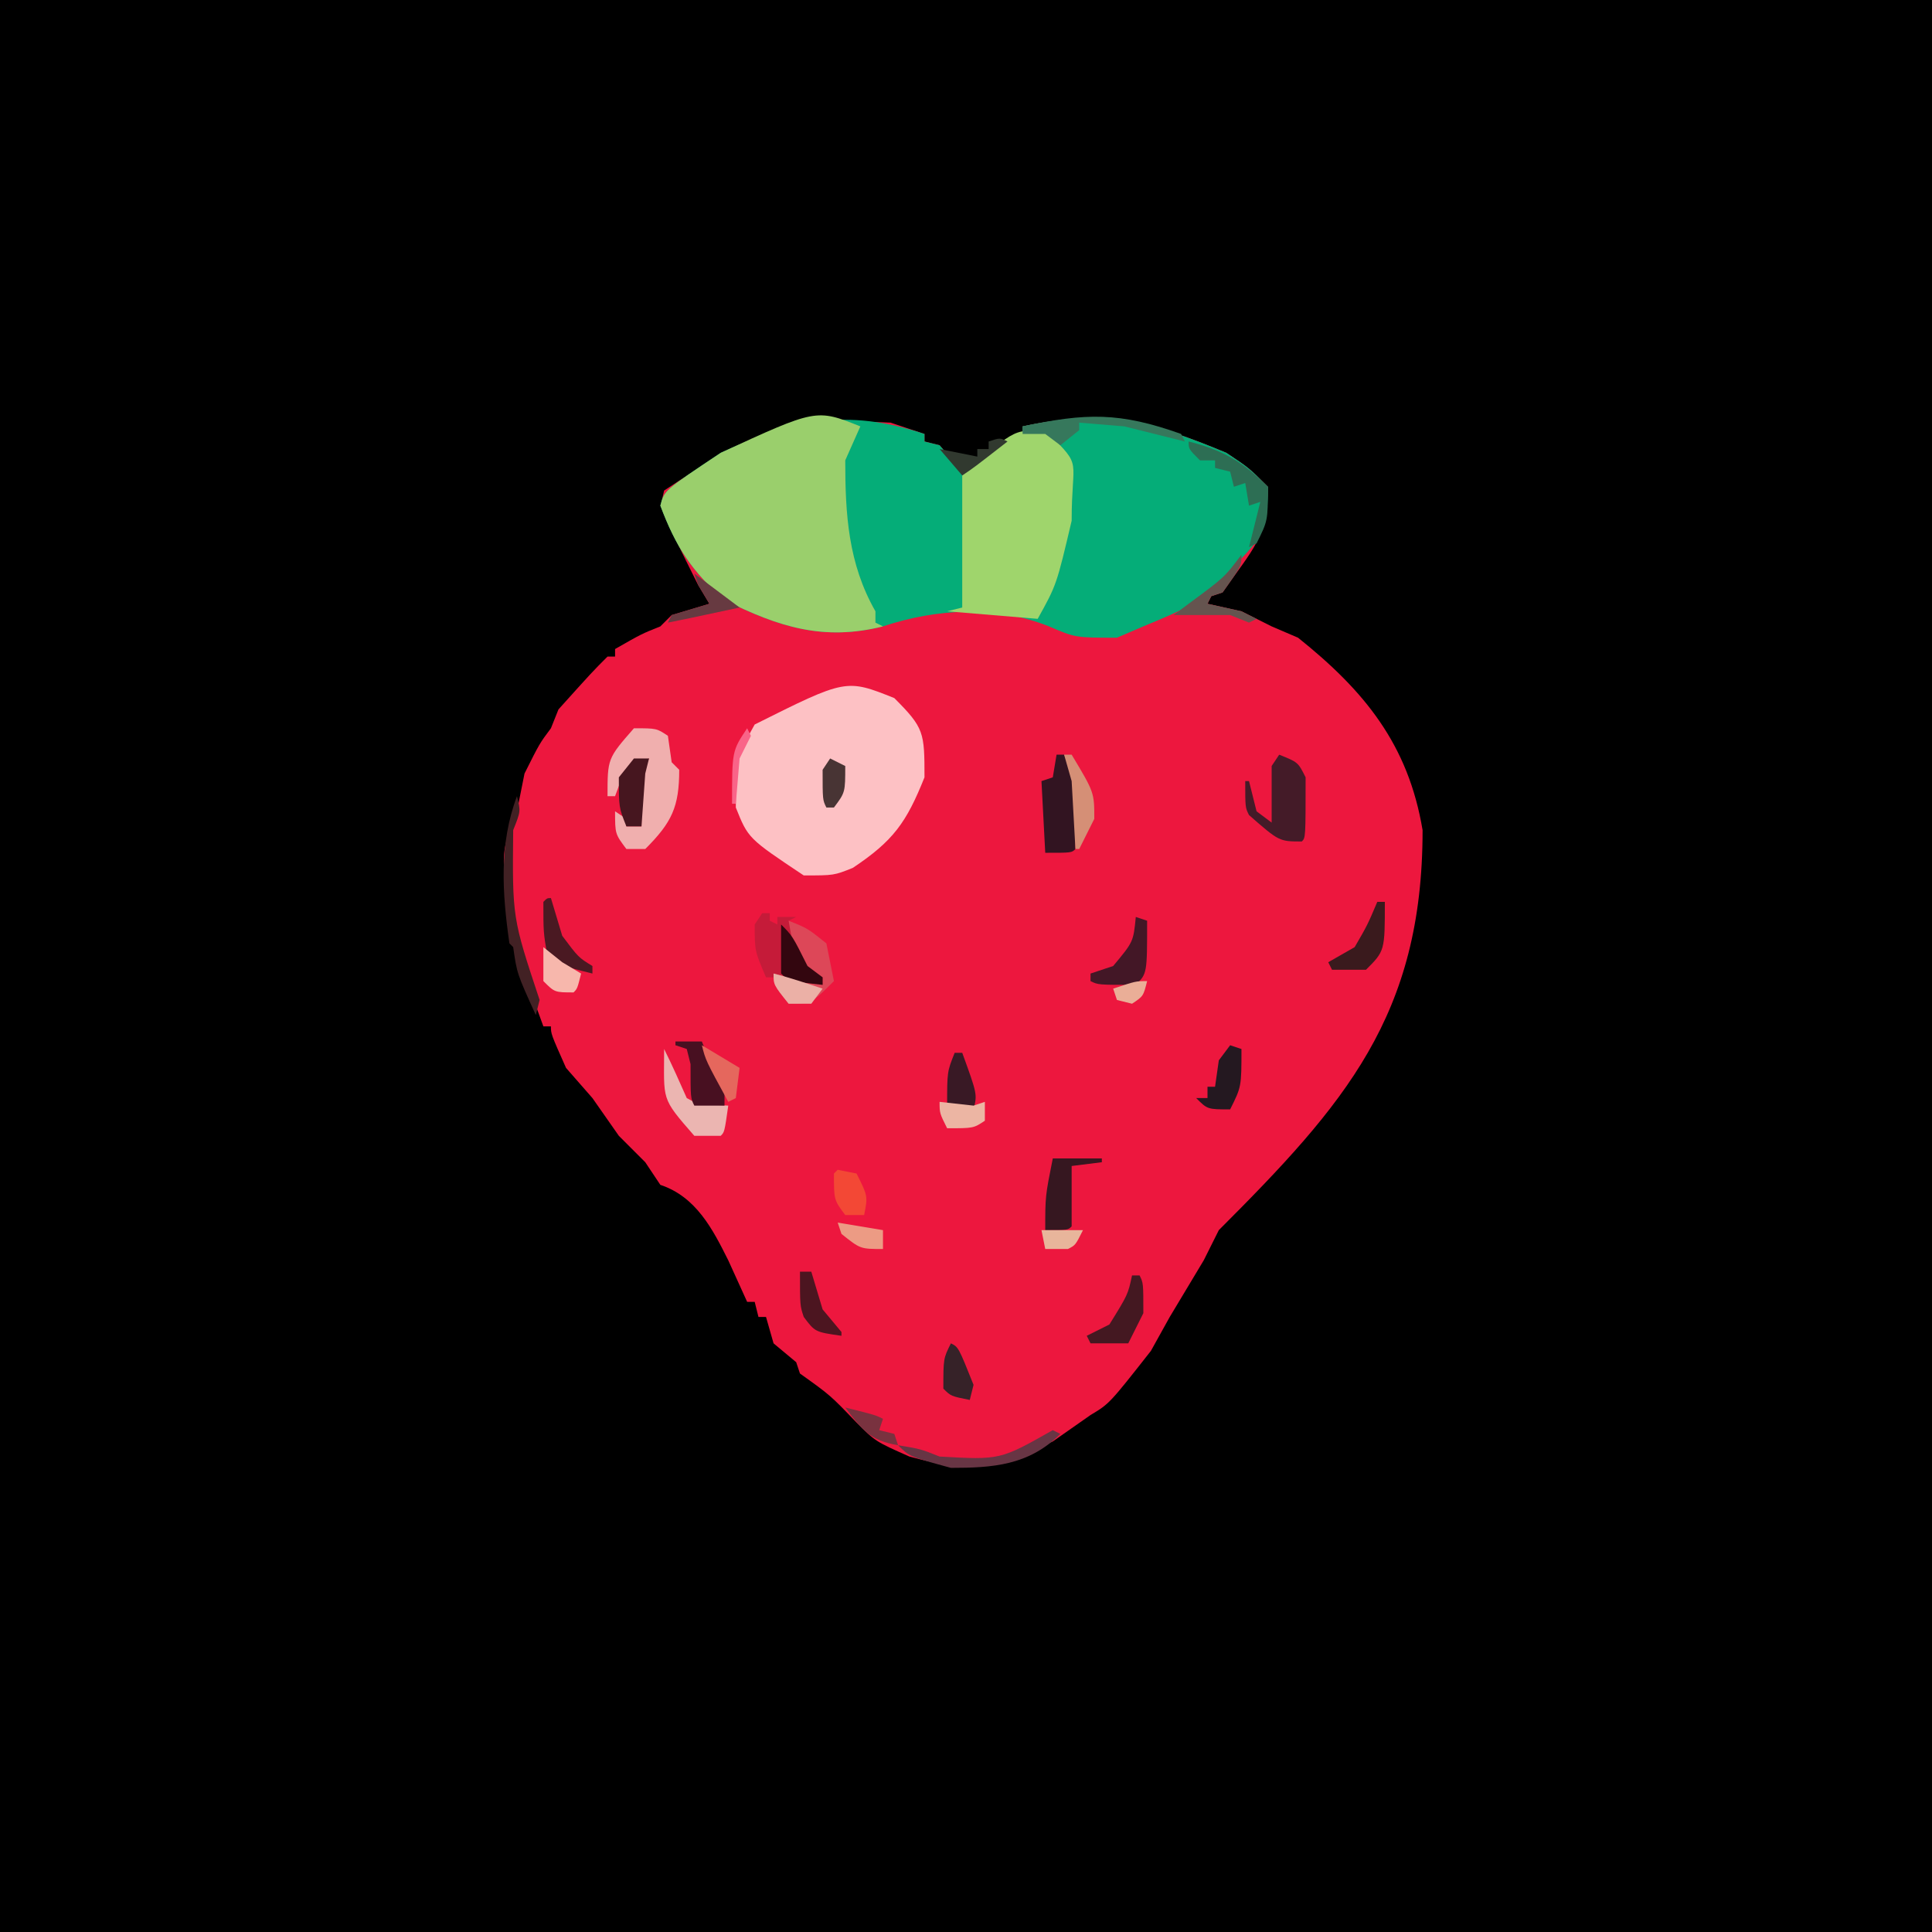
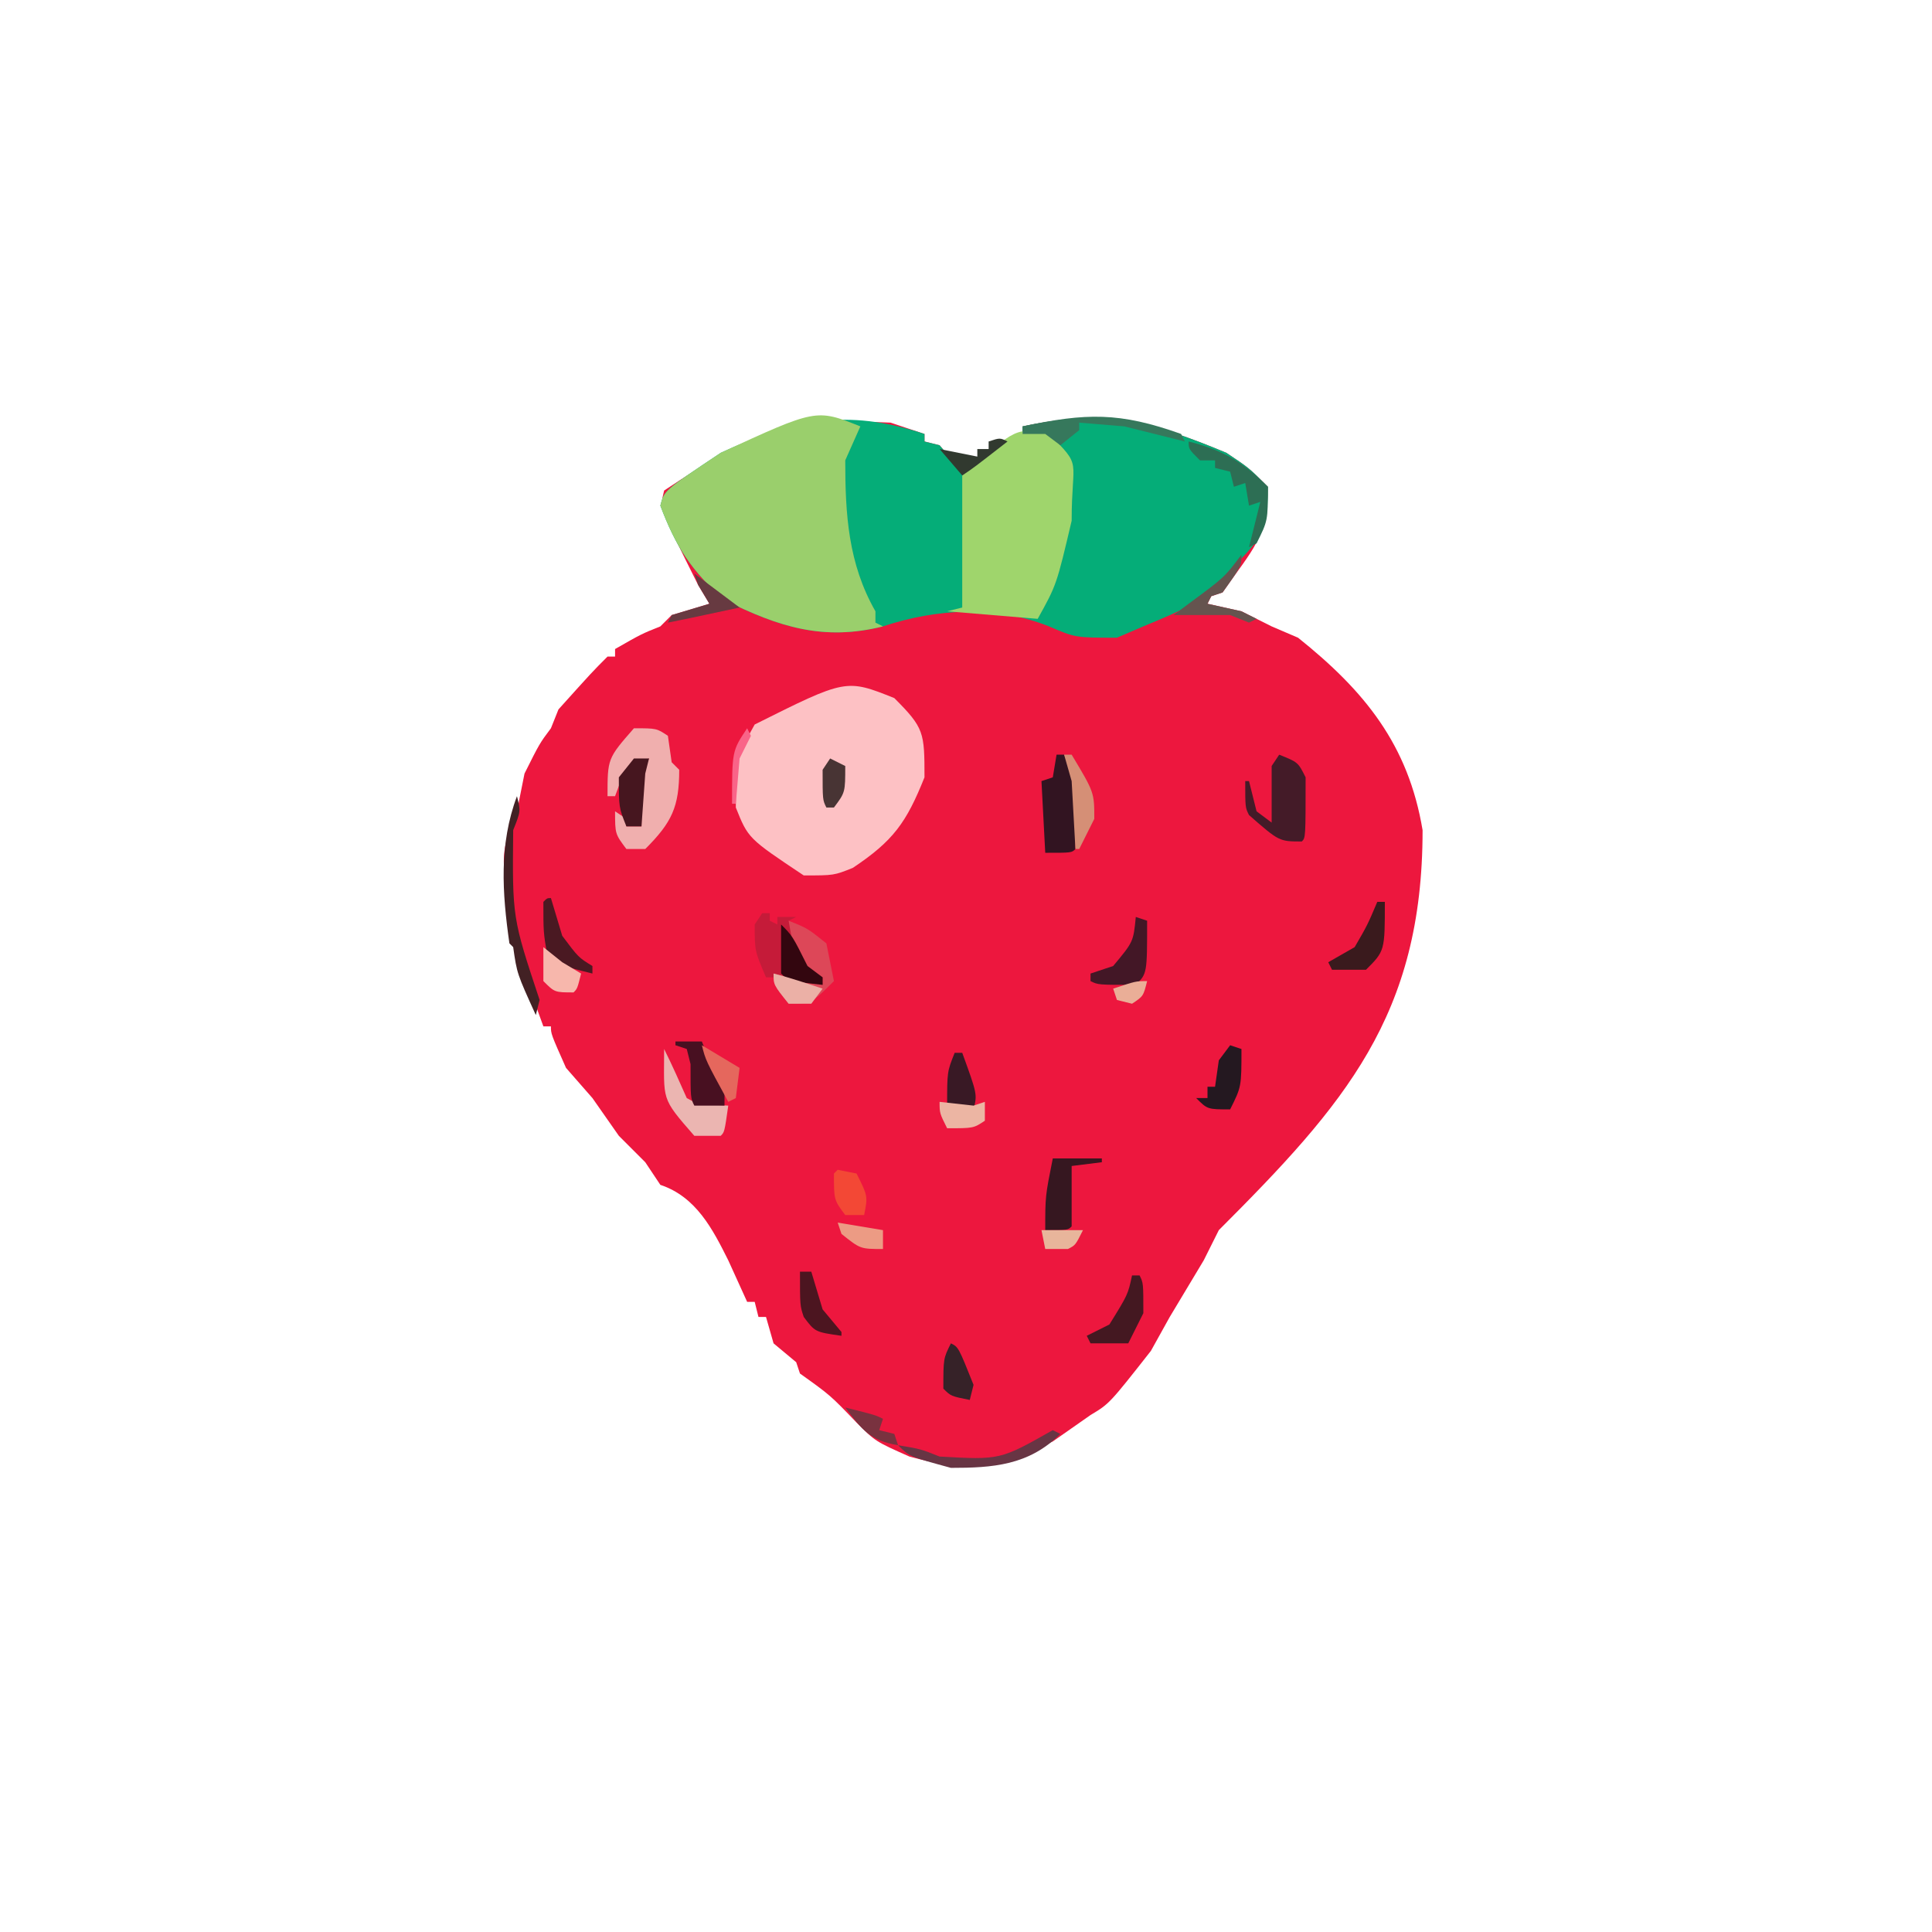
<svg xmlns="http://www.w3.org/2000/svg" id="svg" version="1.1" style="display: block;" viewBox="0 0 512 512">
-   <path d="M0 0 C168.96 0 337.92 0 512 0 C512 168.96 512 337.92 512 512 C343.04 512 174.08 512 0 512 C0 343.04 0 174.08 0 0 Z " transform="translate(0,0)" style="fill: #000000;" />
+   <path d="M0 0 C168.96 0 337.92 0 512 0 C512 168.96 512 337.92 512 512 C343.04 512 174.08 512 0 512 C0 343.04 0 174.08 0 0 Z " transform="translate(0,0)" style="fill: none;" />
  <path d="M0 0 C6 4 6 4 11 9 C11 22.442 7.165 25.206 -1 37 C-1.99 37.33 -2.98 37.66 -4 38 C-4.33 38.66 -4.66 39.32 -5 40 C-2.03 40.66 0.94 41.32 4 42 C6.64 43.32 9.28 44.64 12 46 C14.31 46.99 16.62 47.98 19 49 C36.65 63.12 48.223 77.341 52 100 C52 149.159 31.364 172.636 -2 206 C-3.98 209.96 -3.98 209.96 -6 214 C-8.97 218.95 -11.94 223.9 -15 229 C-17.475 233.455 -17.475 233.455 -20 238 C-31 252 -31 252 -36 255 C-39.3 257.31 -42.6 259.62 -46 262 C-61.399 269.107 -67.165 270.591 -84 266 C-93 262 -93 262 -98 257 C-104.972 249.736 -104.972 249.736 -113 244 C-113.33 243.01 -113.66 242.02 -114 241 C-116.97 238.525 -116.97 238.525 -120 236 C-120.99 232.535 -120.99 232.535 -122 229 C-122.66 229 -123.32 229 -124 229 C-124.33 227.68 -124.66 226.36 -125 225 C-125.66 225 -126.32 225 -127 225 C-128.65 221.37 -130.3 217.74 -132 214 C-136.118 205.764 -140.491 197.17 -150 194 C-151.32 192.02 -152.64 190.04 -154 188 C-156.31 185.69 -158.62 183.38 -161 181 C-163.31 177.7 -165.62 174.4 -168 171 C-170.31 168.36 -172.62 165.72 -175 163 C-179 154 -179 154 -179 152 C-179.66 152 -180.32 152 -181 152 C-182.32 148.37 -183.64 144.74 -185 141 C-185.99 138.525 -185.99 138.525 -187 136 C-192.8 107 -192.8 107 -188 95 C-187.34 91.7 -186.68 88.4 -186 85 C-182 77 -182 77 -179 73 C-178.34 71.35 -177.68 69.7 -177 68 C-168 58 -168 58 -164 54 C-163.34 54 -162.68 54 -162 54 C-162 53.34 -162 52.68 -162 52 C-155 48 -155 48 -150 46 C-149.01 45.01 -148.02 44.02 -147 43 C-143.7 42.01 -140.4 41.02 -137 40 C-137.99 38.35 -138.98 36.7 -140 35 C-150.167 14.667 -150.167 14.667 -149 10 C-126.842 -4.772 -115.737 -9.215 -89 -8 C-86.03 -7.01 -83.06 -6.02 -80 -5 C-80 -4.34 -80 -3.68 -80 -3 C-78.68 -2.67 -77.36 -2.34 -76 -2 C-74.02 0.31 -72.04 2.62 -70 5 C-67.36 3.02 -64.72 1.04 -62 -1 C-56 -5 -56 -5 -54 -5 C-54 -5.66 -54 -6.32 -54 -7 C-32.375 -11.634 -20.128 -8.387 0 0 Z " transform="translate(325,120)" style="fill: #ED173E;" />
  <path d="M0 0 C6 4 6 4 11 9 C11 19.229 10.114 21.886 3 29 C1.68 30.65 0.36 32.3 -1 34 C-10 41 -10 41 -22 46 C-24.31 46.99 -26.62 47.98 -29 49 C-40 49 -40 49 -47 46 C-61.029 40.388 -76.809 41.27 -91 46 C-106.684 49.921 -118.607 46.196 -133 39 C-141.717 31.372 -145.946 24.81 -150 14 C-149 10 -149 10 -134 0 C-115.136 -8.707 -100.775 -11.925 -80 -5 C-80 -4.34 -80 -3.68 -80 -3 C-78.68 -2.67 -77.36 -2.34 -76 -2 C-74.02 0.31 -72.04 2.62 -70 5 C-67.36 3.02 -64.72 1.04 -62 -1 C-56 -5 -56 -5 -54 -5 C-54 -5.66 -54 -6.32 -54 -7 C-32.375 -11.634 -20.128 -8.387 0 0 Z " transform="translate(325,120)" style="fill: #05AD78;" />
  <path d="M0 0 C-1.32 2.97 -2.64 5.94 -4 9 C-4 23.264 -3.236 36.336 4 49 C4 49.99 4 50.98 4 52 C4.99 52.495 4.99 52.495 6 53 C-9.684 56.921 -21.607 53.196 -36 46 C-44.717 38.372 -48.946 31.81 -53 21 C-52 17 -52 17 -37 7 C-11.696 -4.679 -11.696 -4.679 0 0 Z " transform="translate(228,113)" style="fill: #9ACF6C;" />
  <path d="M0 0 C7.923 7.923 8 9.082 8 21 C3.211 32.973 -0.243 37.829 -11 45 C-16 47 -16 47 -24 47 C-38.727 37.182 -38.727 37.182 -42 29 C-42 16 -42 16 -37 7 C-12.778 -5.111 -12.778 -5.111 0 0 Z " transform="translate(237,185)" style="fill: #FDC1C4;" />
  <path d="M0 0 C8.98 8.98 6 6.214 6 23 C2 40 2 40 -3 49 C-10.92 48.34 -18.84 47.68 -27 47 C-25.02 46.505 -25.02 46.505 -23 46 C-23 34.45 -23 22.9 -23 11 C-8.673 -1.735 -8.673 -1.735 0 0 Z " transform="translate(278,115)" style="fill: #9FD56C;" />
  <path d="M0 0 C6 0 6 0 9 2 C9.33 4.31 9.66 6.62 10 9 C10.66 9.66 11.32 10.32 12 11 C12 20.842 10.062 24.938 3 32 C1.35 32 -0.3 32 -2 32 C-5 28 -5 28 -5 22 C-4.01 22.66 -3.02 23.32 -2 24 C-2 24.66 -2 25.32 -2 26 C-0.68 26 0.64 26 2 26 C2 21.38 2 16.76 2 12 C2.66 10.68 3.32 9.36 4 8 C-1.983 9.751 -1.983 9.751 -5 18 C-5.66 18 -6.32 18 -7 18 C-7 8 -7 8 0 0 Z " transform="translate(168,193)" style="fill: #F0AFAE;" />
  <path d="M0 0 C5 2 5 2 7 6 C7 22 7 22 6 23 C0 23 0 23 -8 16 C-9 14 -9 14 -9 7 C-8.67 7 -8.34 7 -8 7 C-7.34 9.64 -6.68 12.28 -6 15 C-4.68 15.99 -3.36 16.98 -2 18 C-2 13.05 -2 8.1 -2 3 C-1.34 2.01 -0.68 1.02 0 0 Z " transform="translate(339,200)" style="fill: #441B28;" />
  <path d="M0 0 C0.66 0 1.32 0 2 0 C5 7 5 7 5 25 C4 26 4 26 -3 26 C-3.33 19.73 -3.66 13.46 -4 7 C-3.01 6.67 -2.02 6.34 -1 6 C-0.67 4.02 -0.34 2.04 0 0 Z " transform="translate(280,200)" style="fill: #321421;" />
  <path d="M0 0 C0.66 0 1.32 0 2 0 C2 0.66 2 1.32 2 2 C2.66 2.33 3.32 2.66 4 3 C4 2.34 4 1.68 4 1 C5.65 1 7.3 1 9 1 C8.01 1.495 8.01 1.495 7 2 C10.168 11.825 10.168 11.825 16 17 C16 17.66 16 18.32 16 19 C7 18 7 18 3 17 C2.34 17 1.68 17 1 17 C-2 10 -2 10 -2 3 C-1.34 2.01 -0.68 1.02 0 0 Z " transform="translate(202,242)" style="fill: #C51B39;" />
  <path d="M0 0 C5 2 5 2 10 6 C10.66 9.3 11.32 12.6 12 16 C6 22 6 22 0 22 C-4 17 -4 17 -4 14 C-2.68 14.33 -1.36 14.66 0 15 C4.455 15.99 4.455 15.99 9 17 C9 16.34 9 15.68 9 15 C7.68 14.34 6.36 13.68 5 13 C1 6 1 6 0 0 Z " transform="translate(209,244)" style="fill: #DD4758;" />
  <path d="M0 0 C2.134 4.269 4.062 8.639 6 13 C8.979 14.634 8.979 14.634 17 15 C16 22 16 22 15 23 C12.69 23 10.38 23 8 23 C-0.99 12.725 0 13.74 0 0 Z " transform="translate(176,278)" style="fill: #EBB5B1;" />
  <path d="M0 0 C0.99 0.33 1.98 0.66 3 1 C3 15 3 15 0 18 C-10 18 -10 18 -12 17 C-12 16.34 -12 15.68 -12 15 C-10.02 14.34 -8.04 13.68 -6 13 C-0.646 6.589 -0.646 6.589 0 0 Z " transform="translate(301,243)" style="fill: #431726;" />
  <path d="M0 0 C9.077 2.269 14.395 5.395 21 12 C21 21 21 21 18 27 C17.34 27.33 16.68 27.66 16 28 C16.99 24.04 17.98 20.08 19 16 C18.01 16.33 17.02 16.66 16 17 C15.67 15.02 15.34 13.04 15 11 C14.01 11.33 13.02 11.66 12 12 C11.67 10.68 11.34 9.36 11 8 C9.68 7.67 8.36 7.34 7 7 C7 6.34 7 5.68 7 5 C5.68 5 4.36 5 3 5 C0 2 0 2 0 0 Z " transform="translate(315,117)" style="fill: #2D6E54;" />
  <path d="M0 0 C4.29 0 8.58 0 13 0 C13 0.33 13 0.66 13 1 C10.36 1.33 7.72 1.66 5 2 C5 7.28 5 12.56 5 18 C4 19 4 19 -2 19 C-2 10 -2 10 0 0 Z " transform="translate(279,307)" style="fill: #361720;" />
  <path d="M0 0 C0.99 0.33 1.98 0.66 3 1 C3 11 3 11 0 17 C-6 17 -6 17 -9 14 C-8.01 14 -7.02 14 -6 14 C-6 13.01 -6 12.02 -6 11 C-5.34 11 -4.68 11 -4 11 C-3.67 8.69 -3.34 6.38 -3 4 C-2.01 2.68 -1.02 1.36 0 0 Z " transform="translate(326,277)" style="fill: #241820;" />
  <path d="M0 0 C2.31 0 4.62 0 7 0 C7.66 1.65 8.32 3.3 9 5 C10.32 7.31 11.64 9.62 13 12 C13 13.65 13 15.3 13 17 C10.36 17 7.72 17 5 17 C4 15 4 15 4 6 C3.67 4.68 3.34 3.36 3 2 C2.01 1.67 1.02 1.34 0 1 C0 0.67 0 0.34 0 0 Z " transform="translate(179,276)" style="fill: #481021;" />
  <path d="M0 0 C0.66 0 1.32 0 2 0 C3 2 3 2 3 10 C1.68 12.64 0.36 15.28 -1 18 C-4.3 18 -7.6 18 -11 18 C-11.33 17.34 -11.66 16.68 -12 16 C-10.02 15.01 -8.04 14.02 -6 13 C-1.082 5.064 -1.082 5.064 0 0 Z " transform="translate(300,338)" style="fill: #441821;" />
  <path d="M0 0 C0.495 0.99 0.495 0.99 1 2 C-4.28 0.68 -9.56 -0.64 -15 -2 C-18.96 -2.33 -22.92 -2.66 -27 -3 C-27 -2.34 -27 -1.68 -27 -1 C-28.65 0.32 -30.3 1.64 -32 3 C-33.32 2.01 -34.64 1.02 -36 0 C-37.98 0 -39.96 0 -42 0 C-42 -0.66 -42 -1.32 -42 -2 C-25.172 -5.606 -16.288 -5.817 0 0 Z " transform="translate(313,115)" style="fill: #36785C;" />
  <path d="M0 0 C1.32 0 2.64 0 4 0 C3.67 1.32 3.34 2.64 3 4 C2.67 8.62 2.34 13.24 2 18 C0.68 18 -0.64 18 -2 18 C-4 13 -4 13 -4 5 C-2.68 3.35 -1.36 1.7 0 0 Z " transform="translate(168,201)" style="fill: #46161F;" />
  <path d="M0 0 C0.66 0 1.32 0 2 0 C2 13 2 13 -3 18 C-5.97 18 -8.94 18 -12 18 C-12.33 17.34 -12.66 16.68 -13 16 C-10.69 14.68 -8.38 13.36 -6 12 C-2.621 6.167 -2.621 6.167 0 0 Z " transform="translate(365,239)" style="fill: #3A1A1D;" />
  <path d="M0 0 C0.66 0 1.32 0 2 0 C6 11 6 11 5 15 C-1 15 -1 15 -2 14 C-2 5 -2 5 0 0 Z " transform="translate(253,279)" style="fill: #391925;" />
  <path d="M0 0 C1.65 0.33 3.3 0.66 5 1 C8 7 8 7 7 12 C5.35 12 3.7 12 2 12 C-1 8 -1 8 -1 1 C-0.67 0.67 -0.34 0.34 0 0 Z " transform="translate(222,310)" style="fill: #F34835;" />
  <path d="M0 0 C0.66 0 1.32 0 2 0 C8 10 8 10 8 17 C6.68 19.64 5.36 22.28 4 25 C3.67 25 3.34 25 3 25 C2.67 19.06 2.34 13.12 2 7 C1.34 4.69 0.68 2.38 0 0 Z " transform="translate(282,200)" style="fill: #D58F76;" />
  <path d="M0 0 C0.99 3.3 1.98 6.6 3 10 C7.302 15.74 7.302 15.74 11 18 C11 18.66 11 19.32 11 20 C3 18 3 18 -1 15 C-2 9 -2 9 -2 1 C-1 0 -1 0 0 0 Z " transform="translate(146,238)" style="fill: #4A1922;" />
  <path d="M0 0 C0.99 0 1.98 0 3 0 C3.99 3.3 4.98 6.6 6 10 C7.65 11.98 9.3 13.96 11 16 C11 16.33 11 16.66 11 17 C4 16 4 16 1 12 C0 9 0 9 0 0 Z " transform="translate(212,337)" style="fill: #4C1520;" />
  <path d="M0 0 C3 3 3 3 7 11 C8.32 11.99 9.64 12.98 11 14 C11 14.66 11 15.32 11 16 C2 15 2 15 0 13 C0 8.71 0 4.42 0 0 Z " transform="translate(207,245)" style="fill: #33060F;" />
  <path d="M0 0 C0.66 0.33 1.32 0.66 2 1 C-6.388 9.388 -16.016 10 -27 10 C-38 7 -38 7 -41 4 C-35 5 -35 5 -30 7 C-13.946 7.905 -13.946 7.905 0 0 Z " transform="translate(279,379)" style="fill: #683544;" />
  <path d="M0 0 C1 4 1 4 -1 9 C-1.23 32.223 -1.23 32.223 6 54 C5.67 55.32 5.34 56.64 5 58 C0 47 0 47 -1 40 C-1.33 39.67 -1.66 39.34 -2 39 C-3.915 25.597 -4.788 12.767 0 0 Z " transform="translate(137,211)" style="fill: #422124;" />
  <path d="M0 0 C2 1 2 1 6 11 C5.67 12.32 5.34 13.64 5 15 C0 14 0 14 -2 12 C-2 4 -2 4 0 0 Z " transform="translate(252,356)" style="fill: #362228;" />
  <path d="M0 0 C1.65 1.32 3.3 2.64 5 4 C6.65 4.99 8.3 5.98 10 7 C9 11 9 11 8 12 C3 12 3 12 0 9 C0 6.03 0 3.06 0 0 Z " transform="translate(144,251)" style="fill: #F7B7AC;" />
  <path d="M0 0 C0 3 0 3 -5 10 C-5.99 10.33 -6.98 10.66 -8 11 C-8.33 11.66 -8.66 12.32 -9 13 C-4.545 13.99 -4.545 13.99 0 15 C1.32 15.66 2.64 16.32 4 17 C3.34 17.33 2.68 17.66 2 18 C0.35 17.34 -1.3 16.68 -3 16 C-7.95 16 -12.9 16 -18 16 C-16.68 15.01 -15.36 14.02 -14 13 C-4.5 6 -4.5 6 0 0 Z " transform="translate(329,147)" style="fill: #65544F;" />
  <path d="M0 0 C2.97 0.33 5.94 0.66 9 1 C9.99 0.67 10.98 0.34 12 0 C12 1.65 12 3.3 12 5 C9 7 9 7 2 7 C0 3 0 3 0 0 Z " transform="translate(249,292)" style="fill: #ECB5A3;" />
  <path d="M0 0 C1.32 0.66 2.64 1.32 4 2 C4 9 4 9 1 13 C0.34 13 -0.32 13 -1 13 C-2 11 -2 11 -2 3 C-1.34 2.01 -0.68 1.02 0 0 Z " transform="translate(220,201)" style="fill: #483434;" />
  <path d="M0 0 C3.3 1.98 6.6 3.96 10 6 C9.67 8.64 9.34 11.28 9 14 C8.01 14.495 8.01 14.495 7 15 C1 4 1 4 0 0 Z " transform="translate(186,277)" style="fill: #E5675D;" />
  <path d="M0 0 C4.398 1.1 8.699 2.566 13 4 C12.01 5.32 11.02 6.64 10 8 C8.02 8 6.04 8 4 8 C0 3 0 3 0 0 Z " transform="translate(205,258)" style="fill: #EBB0A6;" />
  <path d="M0 0 C5.94 0.99 5.94 0.99 12 2 C12 3.65 12 5.3 12 7 C6 7 6 7 1 3 C0.67 2.01 0.34 1.02 0 0 Z " transform="translate(222,324)" style="fill: #EC9B84;" />
  <path d="M0 0 C4 3 8 6 12 9 C-2 12 -2 12 -7 13 C-6.67 12.34 -6.34 11.68 -6 11 C-1.05 9.515 -1.05 9.515 4 8 C3.01 6.35 2.02 4.7 1 3 C0.67 2.01 0.34 1.02 0 0 Z " transform="translate(184,152)" style="fill: #673A41;" />
  <path d="M0 0 C3.63 0 7.26 0 11 0 C9 4 9 4 7 5 C5.02 5 3.04 5 1 5 C0.67 3.35 0.34 1.7 0 0 Z " transform="translate(276,326)" style="fill: #E8B59B;" />
  <path d="M0 0 C-9 7 -9 7 -12 9 C-13.98 6.69 -15.96 4.38 -18 2 C-13.05 2.99 -13.05 2.99 -8 4 C-8 3.34 -8 2.68 -8 2 C-7.01 2 -6.02 2 -5 2 C-5 1.34 -5 0.68 -5 0 C-2 -1 -2 -1 0 0 Z " transform="translate(267,117)" style="fill: #31392F;" />
  <path d="M0 0 C8 2 8 2 10 3 C9.67 3.99 9.34 4.98 9 6 C10.32 6.33 11.64 6.66 13 7 C13.33 7.99 13.66 8.98 14 10 C6.556 8.759 4.422 5.895 0 0 Z " transform="translate(224,373)" style="fill: #79323F;" />
  <path d="M0 0 C-1 4 -1 4 -4 6 C-5.32 5.67 -6.64 5.34 -8 5 C-8.33 4.01 -8.66 3.02 -9 2 C-3 0 -3 0 0 0 Z " transform="translate(304,260)" style="fill: #EAAE97;" />
  <path d="M0 0 C0.33 0.66 0.66 1.32 1 2 C0.01 3.98 -0.98 5.96 -2 8 C-2.33 11.96 -2.66 15.92 -3 20 C-3.33 20 -3.66 20 -4 20 C-4 6 -4 6 0 0 Z " transform="translate(198,193)" style="fill: #F96488;" />
</svg>
